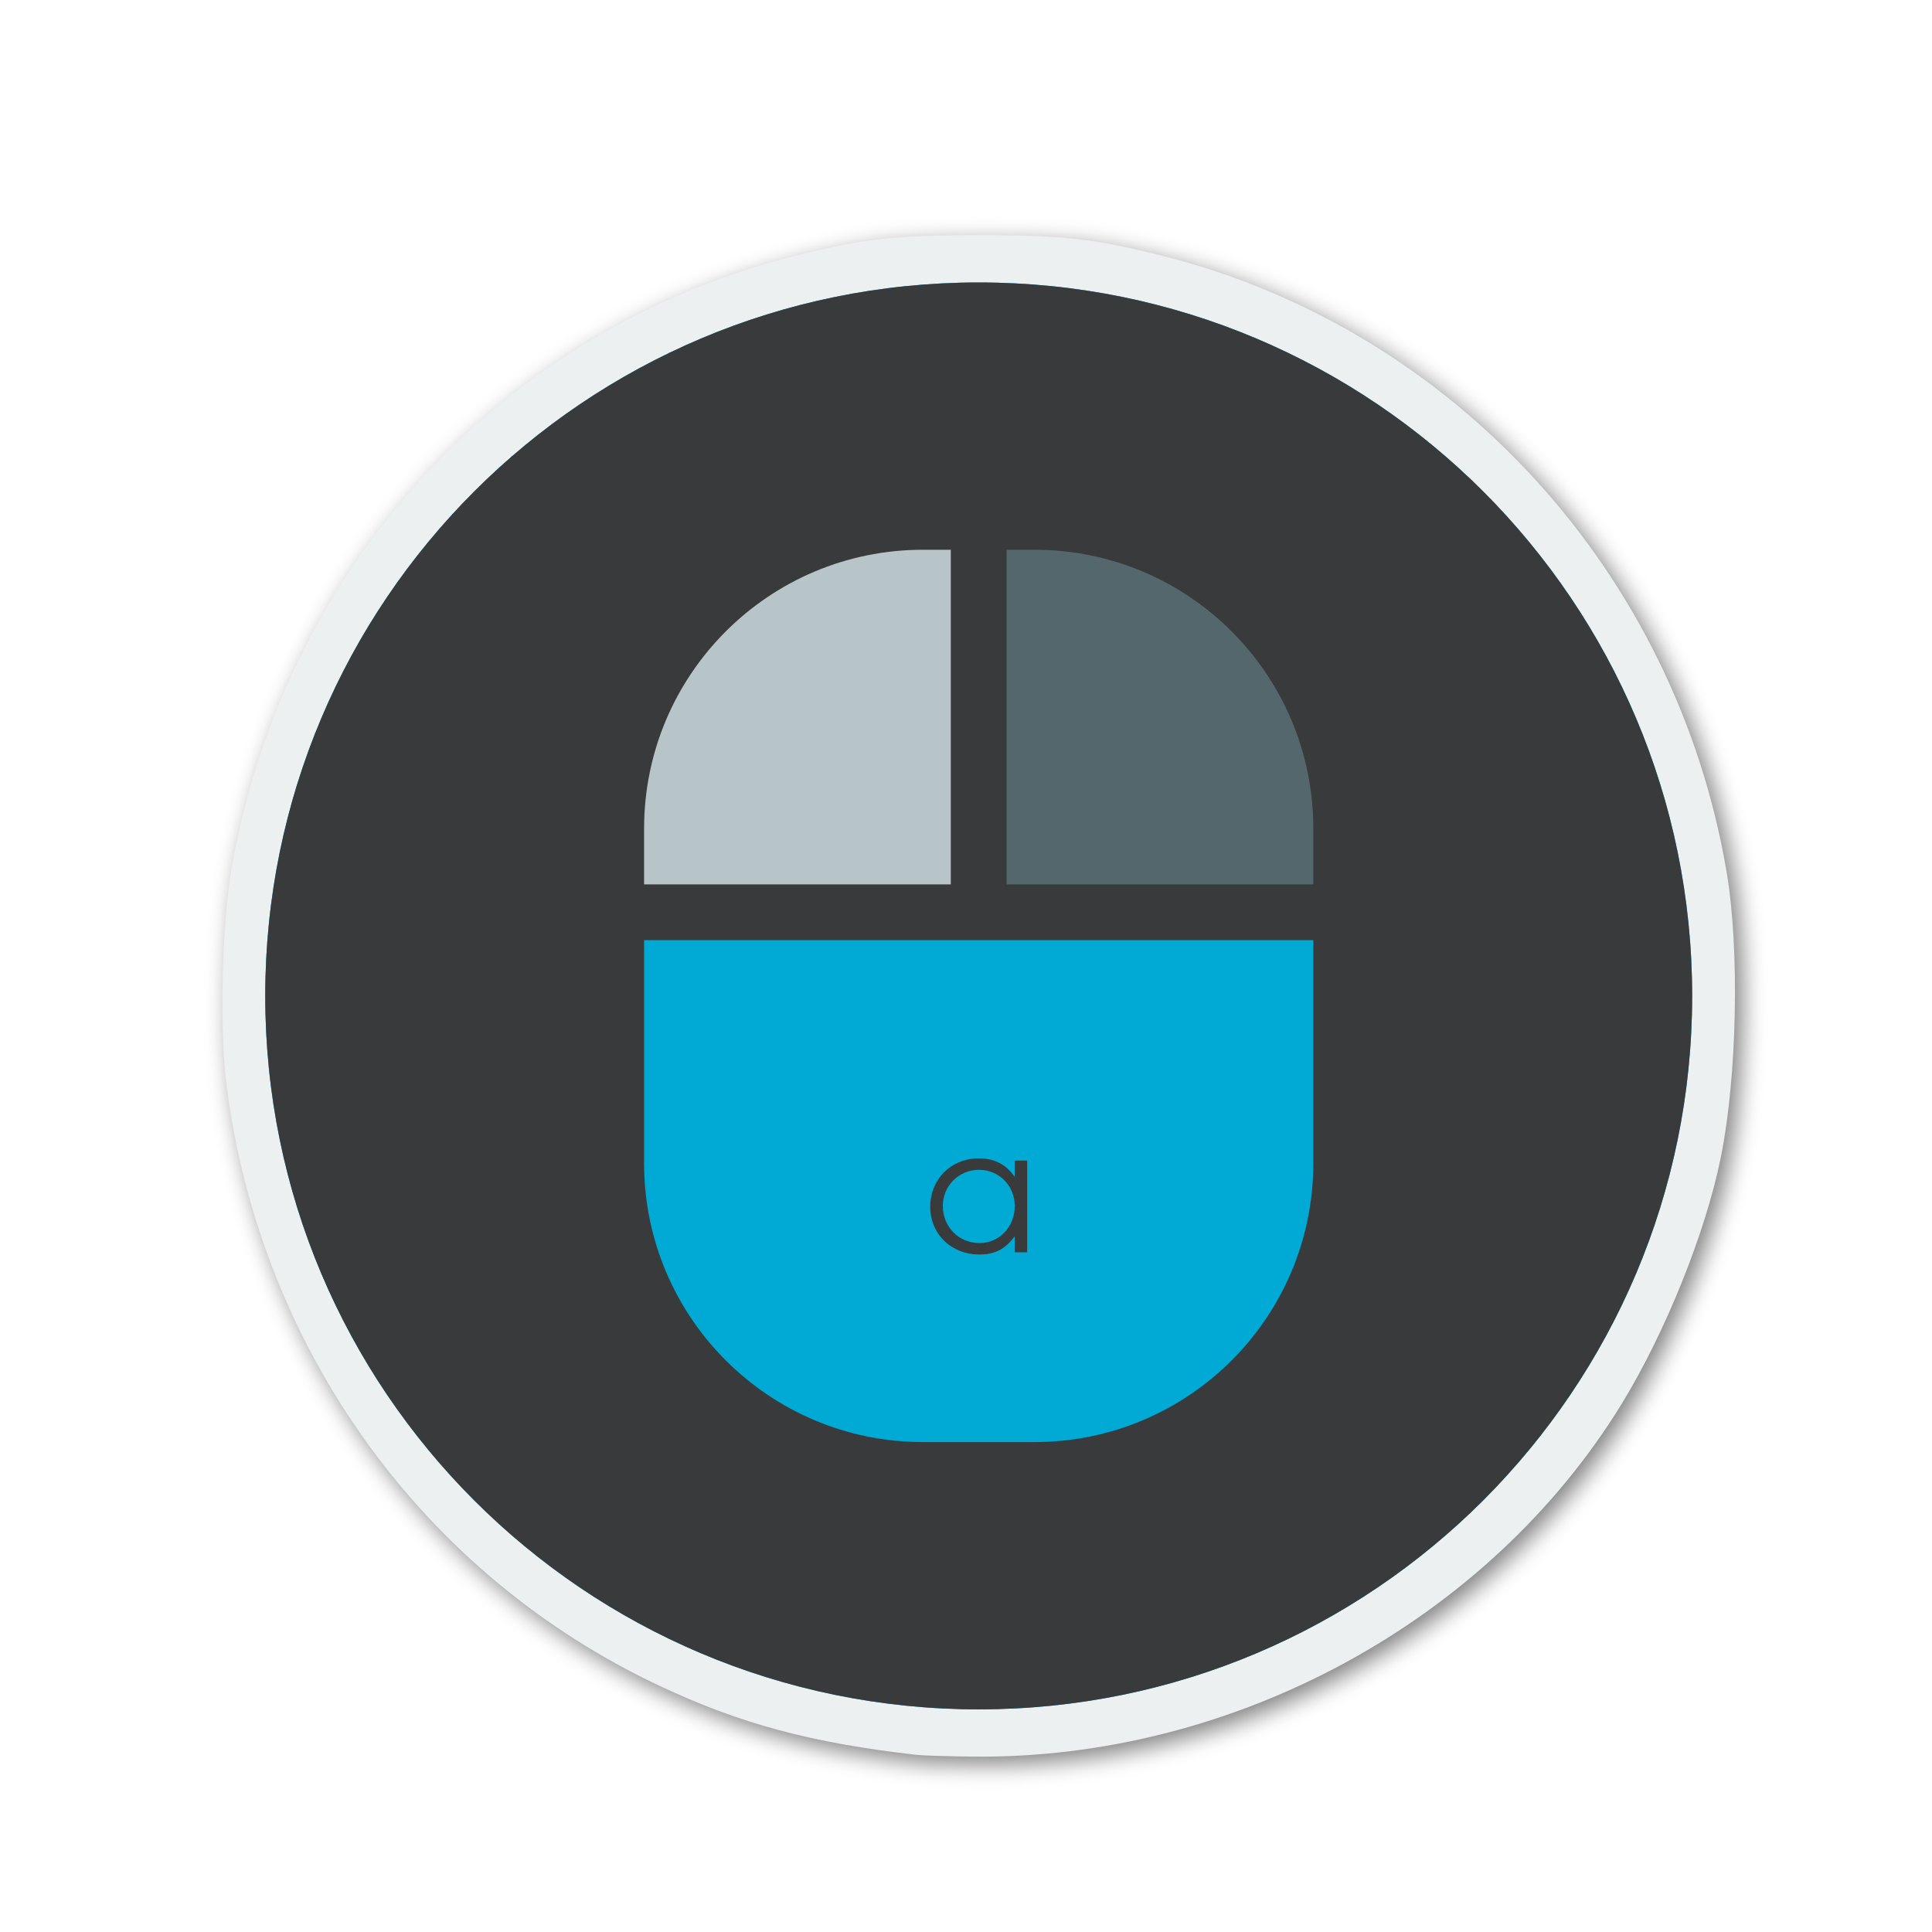
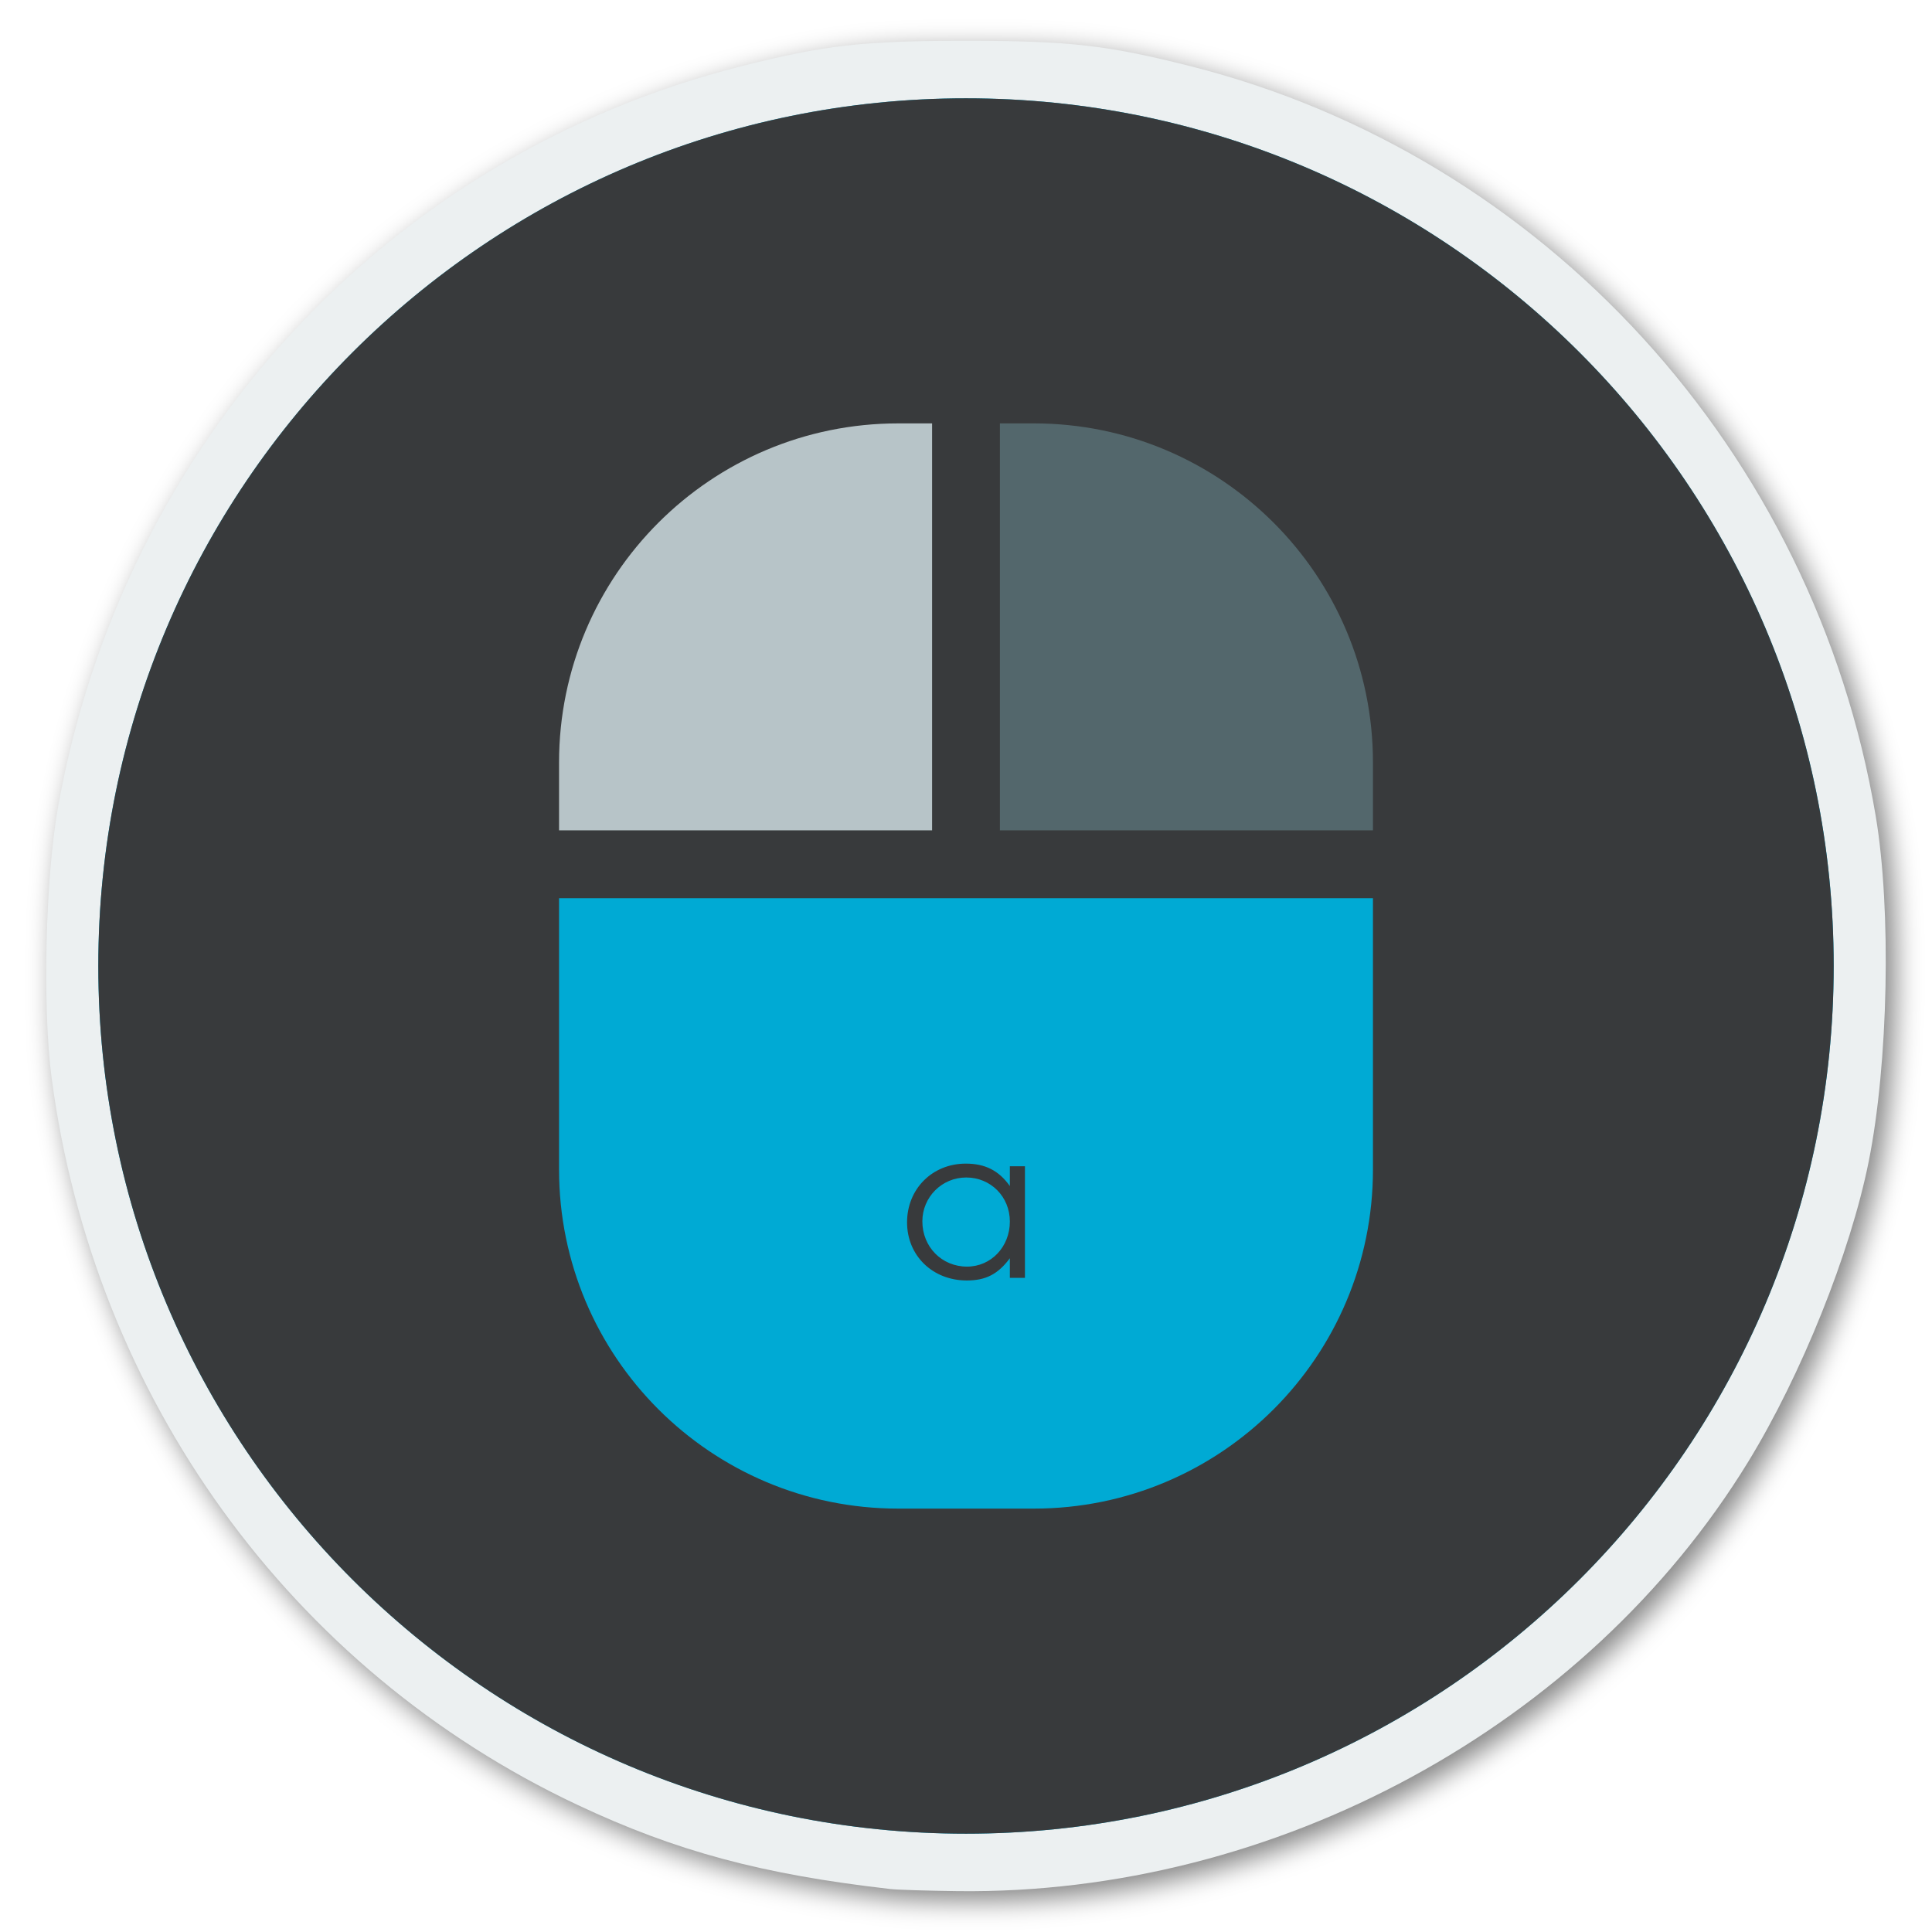
- <svg xmlns="http://www.w3.org/2000/svg" xmlns:xlink="http://www.w3.org/1999/xlink" id="svg2" version="1.1" width="512" height="512">
+ <svg xmlns="http://www.w3.org/2000/svg" xmlns:xlink="http://www.w3.org/1999/xlink" height="512" width="512" version="1.1" id="svg2">
  <defs id="defs6">
-     <linearGradient id="linearGradient3764" x1="1" x2="47" gradientUnits="userSpaceOnUse" gradientTransform="matrix(0,-1,1,0,-1.5e-6,48)">
-       <stop stop-color="#e4e4e4" stop-opacity="1" id="stop7" />
-       <stop offset="1" stop-color="#eee" stop-opacity="1" id="stop9" />
+     <linearGradient gradientTransform="matrix(0,-1,1,0,-1.5e-6,48)" gradientUnits="userSpaceOnUse" x2="47" x1="1" id="linearGradient3764">
+       <stop id="stop7" stop-opacity="1" stop-color="#e4e4e4" />
+       <stop id="stop9" stop-opacity="1" stop-color="#eee" offset="1" />
    </linearGradient>
    <clipPath id="clipPath-365326813">
-       <g transform="translate(0,-1004.362)" id="g12">
-         <path d="m -24,13 c 0,1.105 -0.672,2 -1.5,2 -0.828,0 -1.5,-0.895 -1.5,-2 0,-1.105 0.672,-2 1.5,-2 0.828,0 1.5,0.895 1.5,2 z" transform="matrix(15.33333,0,0,11.5,415,878.8622)" id="path14" style="fill:#1890d0" />
+       <g id="g12" transform="translate(0,-1004.362)">
+         <path style="fill:#1890d0" id="path14" transform="matrix(15.33333,0,0,11.5,415,878.8622)" d="m -24,13 c 0,1.105 -0.672,2 -1.5,2 -0.828,0 -1.5,-0.895 -1.5,-2 0,-1.105 0.672,-2 1.5,-2 0.828,0 1.5,0.895 1.5,2 z" />
      </g>
    </clipPath>
    <clipPath id="clipPath-370729992">
-       <g transform="translate(0,-1004.362)" id="g17">
-         <path d="m -24,13 c 0,1.105 -0.672,2 -1.5,2 -0.828,0 -1.5,-0.895 -1.5,-2 0,-1.105 0.672,-2 1.5,-2 0.828,0 1.5,0.895 1.5,2 z" transform="matrix(15.33333,0,0,11.5,415,878.8622)" id="path19" style="fill:#1890d0" />
+       <g id="g17" transform="translate(0,-1004.362)">
+         <path style="fill:#1890d0" id="path19" transform="matrix(15.33333,0,0,11.5,415,878.8622)" d="m -24,13 c 0,1.105 -0.672,2 -1.5,2 -0.828,0 -1.5,-0.895 -1.5,-2 0,-1.105 0.672,-2 1.5,-2 0.828,0 1.5,0.895 1.5,2 z" />
      </g>
    </clipPath>
    <defs id="defs5">
-       <rect height="1024" width="1024" id="SVGID_1_" />
+       <rect id="SVGID_1_" width="1024" height="1024" />
    </defs>
    <clipPath id="SVGID_2_">
-       <use id="use9" overflow="visible" xlink:href="#SVGID_1_" />
+       <use xlink:href="#SVGID_1_" overflow="visible" id="use9" />
    </clipPath>
    <defs id="defs38">
-       <rect id="SVGID_8_" width="1024" height="1024" x="0" y="0" />
+       <rect y="0" x="0" height="1024" width="1024" id="SVGID_8_" />
    </defs>
    <clipPath id="SVGID_9_">
-       <use xlink:href="#SVGID_8_" overflow="visible" id="use42" style="overflow:visible" x="0" y="0" width="100%" height="100%" />
+       <use height="100%" width="100%" y="0" x="0" style="overflow:visible" id="use42" overflow="visible" xlink:href="#SVGID_8_" />
    </clipPath>
    <defs id="defs44">
-       <filter id="Adobe_OpacityMaskFilter" filterUnits="userSpaceOnUse" x="305.033" y="293.442" width="413.934" height="413.967">
-         <feFlood result="back" id="feFlood47" />
-         <feBlend in="SourceGraphic" in2="back" mode="normal" id="feBlend49" />
+       <filter height="413.967" width="413.934" y="293.442" x="305.033" filterUnits="userSpaceOnUse" id="Adobe_OpacityMaskFilter">
+         <feFlood id="feFlood47" result="back" />
+         <feBlend id="feBlend49" mode="normal" in2="back" in="SourceGraphic" />
      </filter>
    </defs>
-     <mask maskUnits="userSpaceOnUse" x="305.033" y="293.442" width="413.934" height="413.967" id="SVGID_10_">
-       <g id="g52" style="filter:url(#Adobe_OpacityMaskFilter)">
-         <g enable-background="new    " id="g54">
+     <mask id="SVGID_10_" height="413.967" width="413.934" y="293.442" x="305.033" maskUnits="userSpaceOnUse">
+       <g style="filter:url(#Adobe_OpacityMaskFilter)" id="g52">
+         <g id="g54" enable-background="new    ">
          <g id="g56">
            <defs id="defs58">
-               <path id="SVGID_11_" d="m 513.458,309.257 c 91.063,0 164.903,76.897 164.903,171.722 0,94.833 -73.84,171.727 -164.903,171.727 -91.047,0 -164.89,-76.894 -164.89,-171.727 0,-94.825 73.843,-171.722 164.89,-171.722" />
+               <path d="m 513.458,309.257 c 91.063,0 164.903,76.897 164.903,171.722 0,94.833 -73.84,171.727 -164.903,171.727 -91.047,0 -164.89,-76.894 -164.89,-171.727 0,-94.825 73.843,-171.722 164.89,-171.722" id="SVGID_11_" />
            </defs>
-             <clipPath id="SVGID_12_" clip-path="url(#SVGID_9_)">
-               <use xlink:href="#SVGID_11_" overflow="visible" id="use62" style="overflow:visible" x="0" y="0" width="100%" height="100%" />
+             <clipPath clip-path="url(#SVGID_9_)" id="SVGID_12_">
+               <use height="100%" width="100%" y="0" x="0" style="overflow:visible" id="use62" overflow="visible" xlink:href="#SVGID_11_" />
            </clipPath>
-             <linearGradient id="SVGID_13_" gradientUnits="userSpaceOnUse" x1="0" y1="1024" x2="1" y2="1024" gradientTransform="matrix(-10.9559,383.4525,383.4525,10.9559,-392132.59,-11061.132)">
-               <stop offset="0" style="stop-color:#1C1B18" id="stop65" />
-               <stop offset="0.187" style="stop-color:#4B4846" id="stop67" />
-               <stop offset="0.368" style="stop-color:#7F7B79" id="stop69" />
-               <stop offset="0.534" style="stop-color:#B0ADAD" id="stop71" />
-               <stop offset="0.682" style="stop-color:#D9D8D8" id="stop73" />
-               <stop offset="0.807" style="stop-color:#F5F5F5" id="stop75" />
-               <stop offset="0.894" style="stop-color:#FFFFFF" id="stop77" />
-               <stop offset="1" style="stop-color:#FFFFFF" id="stop79" />
+             <linearGradient gradientTransform="matrix(-10.9559,383.4525,383.4525,10.9559,-392132.59,-11061.132)" y2="1024" x2="1" y1="1024" x1="0" gradientUnits="userSpaceOnUse" id="SVGID_13_">
+               <stop id="stop65" style="stop-color:#1C1B18" offset="0" />
+               <stop id="stop67" style="stop-color:#4B4846" offset="0.187" />
+               <stop id="stop69" style="stop-color:#7F7B79" offset="0.368" />
+               <stop id="stop71" style="stop-color:#B0ADAD" offset="0.534" />
+               <stop id="stop73" style="stop-color:#D9D8D8" offset="0.682" />
+               <stop id="stop75" style="stop-color:#F5F5F5" offset="0.807" />
+               <stop id="stop77" style="stop-color:#FFFFFF" offset="0.894" />
+               <stop id="stop79" style="stop-color:#FFFFFF" offset="1" />
            </linearGradient>
-             <polygon clip-path="url(#SVGID_12_)" points="338.763,652.426 348.837,299.842 688.166,309.537 678.092,662.121 " id="polygon81" style="fill:url(#SVGID_13_)" />
+             <polygon style="fill:url(#SVGID_13_)" id="polygon81" points="338.763,652.426 348.837,299.842 688.166,309.537 678.092,662.121 " clip-path="url(#SVGID_12_)" />
          </g>
        </g>
      </g>
    </mask>
-     <filter style="color-interpolation-filters:sRGB;" id="filter139">
-       <feFlood flood-opacity="0.498" flood-color="rgb(0,0,0)" result="flood" id="feFlood129" />
-       <feComposite in="flood" in2="SourceGraphic" operator="in" result="composite1" id="feComposite131" />
-       <feGaussianBlur in="composite1" stdDeviation="3" result="blur" id="feGaussianBlur133" />
-       <feOffset dx="2" dy="2" result="offset" id="feOffset135" />
-       <feComposite in="SourceGraphic" in2="offset" operator="over" result="composite2" id="feComposite137" />
+     <filter id="filter139" style="color-interpolation-filters:sRGB;">
+       <feFlood id="feFlood129" result="flood" flood-color="rgb(0,0,0)" flood-opacity="0.498" />
+       <feComposite id="feComposite131" result="composite1" operator="in" in2="SourceGraphic" in="flood" />
+       <feGaussianBlur id="feGaussianBlur133" result="blur" stdDeviation="3" in="composite1" />
+       <feOffset id="feOffset135" result="offset" dy="2" dx="2" />
+       <feComposite id="feComposite137" result="composite2" operator="over" in2="offset" in="SourceGraphic" />
    </filter>
  </defs>
-   <path id="path2984" d="M 242.883,465.06 C 214.915,461.872 196.187,456.837 174.734,446.741 112.251,417.333 69.322,357.997 60.119,288.321 58.096,272.999 58.762,244.715 61.508,229.336 75.689,149.921 133.264,87.414 210.193,67.914 c 18.4,-4.664 26.58,-5.595 49.167,-5.595 22.555,0 30.774,0.933 49.054,5.566 76.99,19.516 135.811,83.917 149.181,163.334 3.442,20.442 2.764,53.934 -1.525,75.324 -3.985,19.873 -14.679,46.517 -26.267,65.437 -35.281,57.607 -102.94,94.363 -172.191,93.543 -6.548,-0.078 -13.176,-0.286 -14.73,-0.463 z m 40.016,-20.542 c 14.118,-1.909 22.436,-3.822 35.308,-8.121 C 413.221,404.663 464.283,302.293 432.525,207.21 400.791,112.196 298.422,61.134 203.338,92.891 108.324,124.626 57.262,226.995 89.019,322.078 c 22.064,66.061 78.578,112.573 148.685,122.369 12.001,1.677 33.069,1.71 45.194,0.071 z" style="fill:#ecf0f1;fill-opacity:1;filter:url(#filter139)" />
-   <circle style="fill:#00aad4;fill-opacity:1" id="path77-3" cx="259.367" cy="263.927" r="189.073" />
-   <rect style="fill:#53676c;fill-opacity:1" id="rect96-0" width="105.763" height="105.763" x="264.203" y="137.356" />
-   <rect style="fill:#b7c4c8;fill-opacity:1" id="rect96" width="105.763" height="105.763" x="151.322" y="137.356" />
-   <path style="fill:#383a3c;fill-opacity:1" d="M 259.367 74.854 A 189.073 189.073 0 0 0 70.293 263.928 A 189.073 189.073 0 0 0 259.367 453 A 189.073 189.073 0 0 0 448.439 263.928 A 189.073 189.073 0 0 0 259.367 74.854 z M 244.588 145.689 L 251.977 145.689 L 251.977 234.369 L 170.689 234.369 L 170.689 219.588 A 73.898 73.898 0 0 1 244.588 145.689 z M 266.756 145.689 L 274.146 145.689 A 73.898 73.898 0 0 1 348.045 219.588 L 348.045 234.369 L 266.756 234.369 L 266.756 145.689 z M 170.689 249.148 L 348.045 249.148 L 348.045 308.266 A 73.898 73.898 0 0 1 274.146 382.164 L 244.588 382.164 A 73.898 73.898 0 0 1 170.689 308.266 L 170.689 249.148 z M 259.322 306.988 C 252.034 306.988 246.523 312.499 246.523 319.787 C 246.523 327.031 252.079 332.453 259.545 332.453 C 263.678 332.453 266.344 331.076 268.922 327.609 L 268.922 331.875 L 272.211 331.875 L 272.211 307.566 L 268.922 307.566 L 268.922 311.877 C 266.522 308.499 263.544 306.988 259.322 306.988 z M 259.41 310.012 C 264.743 310.012 268.922 314.188 268.922 319.609 C 268.922 325.12 264.832 329.432 259.588 329.432 C 254.077 329.432 249.855 325.122 249.855 319.566 C 249.855 314.278 254.122 310.012 259.41 310.012 z " id="path77" />
+   <g transform="matrix(1.216172,0,0,1.216172,-59.43453,-64.98118)" id="g66">
+     <path id="path2984" d="M 242.883,465.06 C 214.915,461.872 196.187,456.837 174.734,446.741 112.251,417.333 69.322,357.997 60.119,288.321 58.096,272.999 58.762,244.715 61.508,229.336 75.689,149.921 133.264,87.414 210.193,67.914 c 18.4,-4.664 26.58,-5.595 49.167,-5.595 22.555,0 30.774,0.933 49.054,5.566 76.99,19.516 135.811,83.917 149.181,163.334 3.442,20.442 2.764,53.934 -1.525,75.324 -3.985,19.873 -14.679,46.517 -26.267,65.437 -35.281,57.607 -102.94,94.363 -172.191,93.543 -6.548,-0.078 -13.176,-0.286 -14.73,-0.463 z m 40.016,-20.542 c 14.118,-1.909 22.436,-3.822 35.308,-8.121 C 413.221,404.663 464.283,302.293 432.525,207.21 400.791,112.196 298.422,61.134 203.338,92.891 108.324,124.626 57.262,226.995 89.019,322.078 c 22.064,66.061 78.578,112.573 148.685,122.369 12.001,1.677 33.069,1.71 45.194,0.071 z" style="fill:#ecf0f1;fill-opacity:1;filter:url(#filter139)" />
+     <circle style="fill:#00aad4;fill-opacity:1" id="path77-3" cx="259.367" cy="263.927" r="189.073" />
+     <rect style="fill:#53676c;fill-opacity:1" id="rect96-0" width="105.763" height="105.763" x="264.203" y="137.356" />
+     <rect style="fill:#b7c4c8;fill-opacity:1" id="rect96" width="105.763" height="105.763" x="151.322" y="137.356" />
+     <path style="fill:#383a3c;fill-opacity:1" d="M 259.367,74.854 A 189.073,189.073 0 0 0 70.293,263.928 189.073,189.073 0 0 0 259.367,453 189.073,189.073 0 0 0 448.439,263.928 189.073,189.073 0 0 0 259.367,74.854 Z m -14.779,70.836 h 7.389 v 88.68 h -81.287 v -14.781 a 73.898,73.898 0 0 1 73.898,-73.898 z m 22.168,0 h 7.391 a 73.898,73.898 0 0 1 73.898,73.898 v 14.781 h -81.289 z m -96.066,103.459 h 177.355 v 59.117 a 73.898,73.898 0 0 1 -73.898,73.898 h -29.559 a 73.898,73.898 0 0 1 -73.898,-73.898 z m 88.633,57.84 c -7.288,0 -12.799,5.51 -12.799,12.799 0,7.244 5.555,12.666 13.021,12.666 4.133,0 6.799,-1.377 9.377,-4.844 v 4.266 h 3.289 v -24.309 h -3.289 v 4.311 c -2.4,-3.378 -5.378,-4.889 -9.6,-4.889 z m 0.088,3.023 c 5.333,0 9.512,4.176 9.512,9.598 0,5.511 -4.09,9.822 -9.334,9.822 -5.511,0 -9.732,-4.31 -9.732,-9.865 0,-5.289 4.266,-9.555 9.555,-9.555 z" id="path77" />
+   </g>
</svg>
